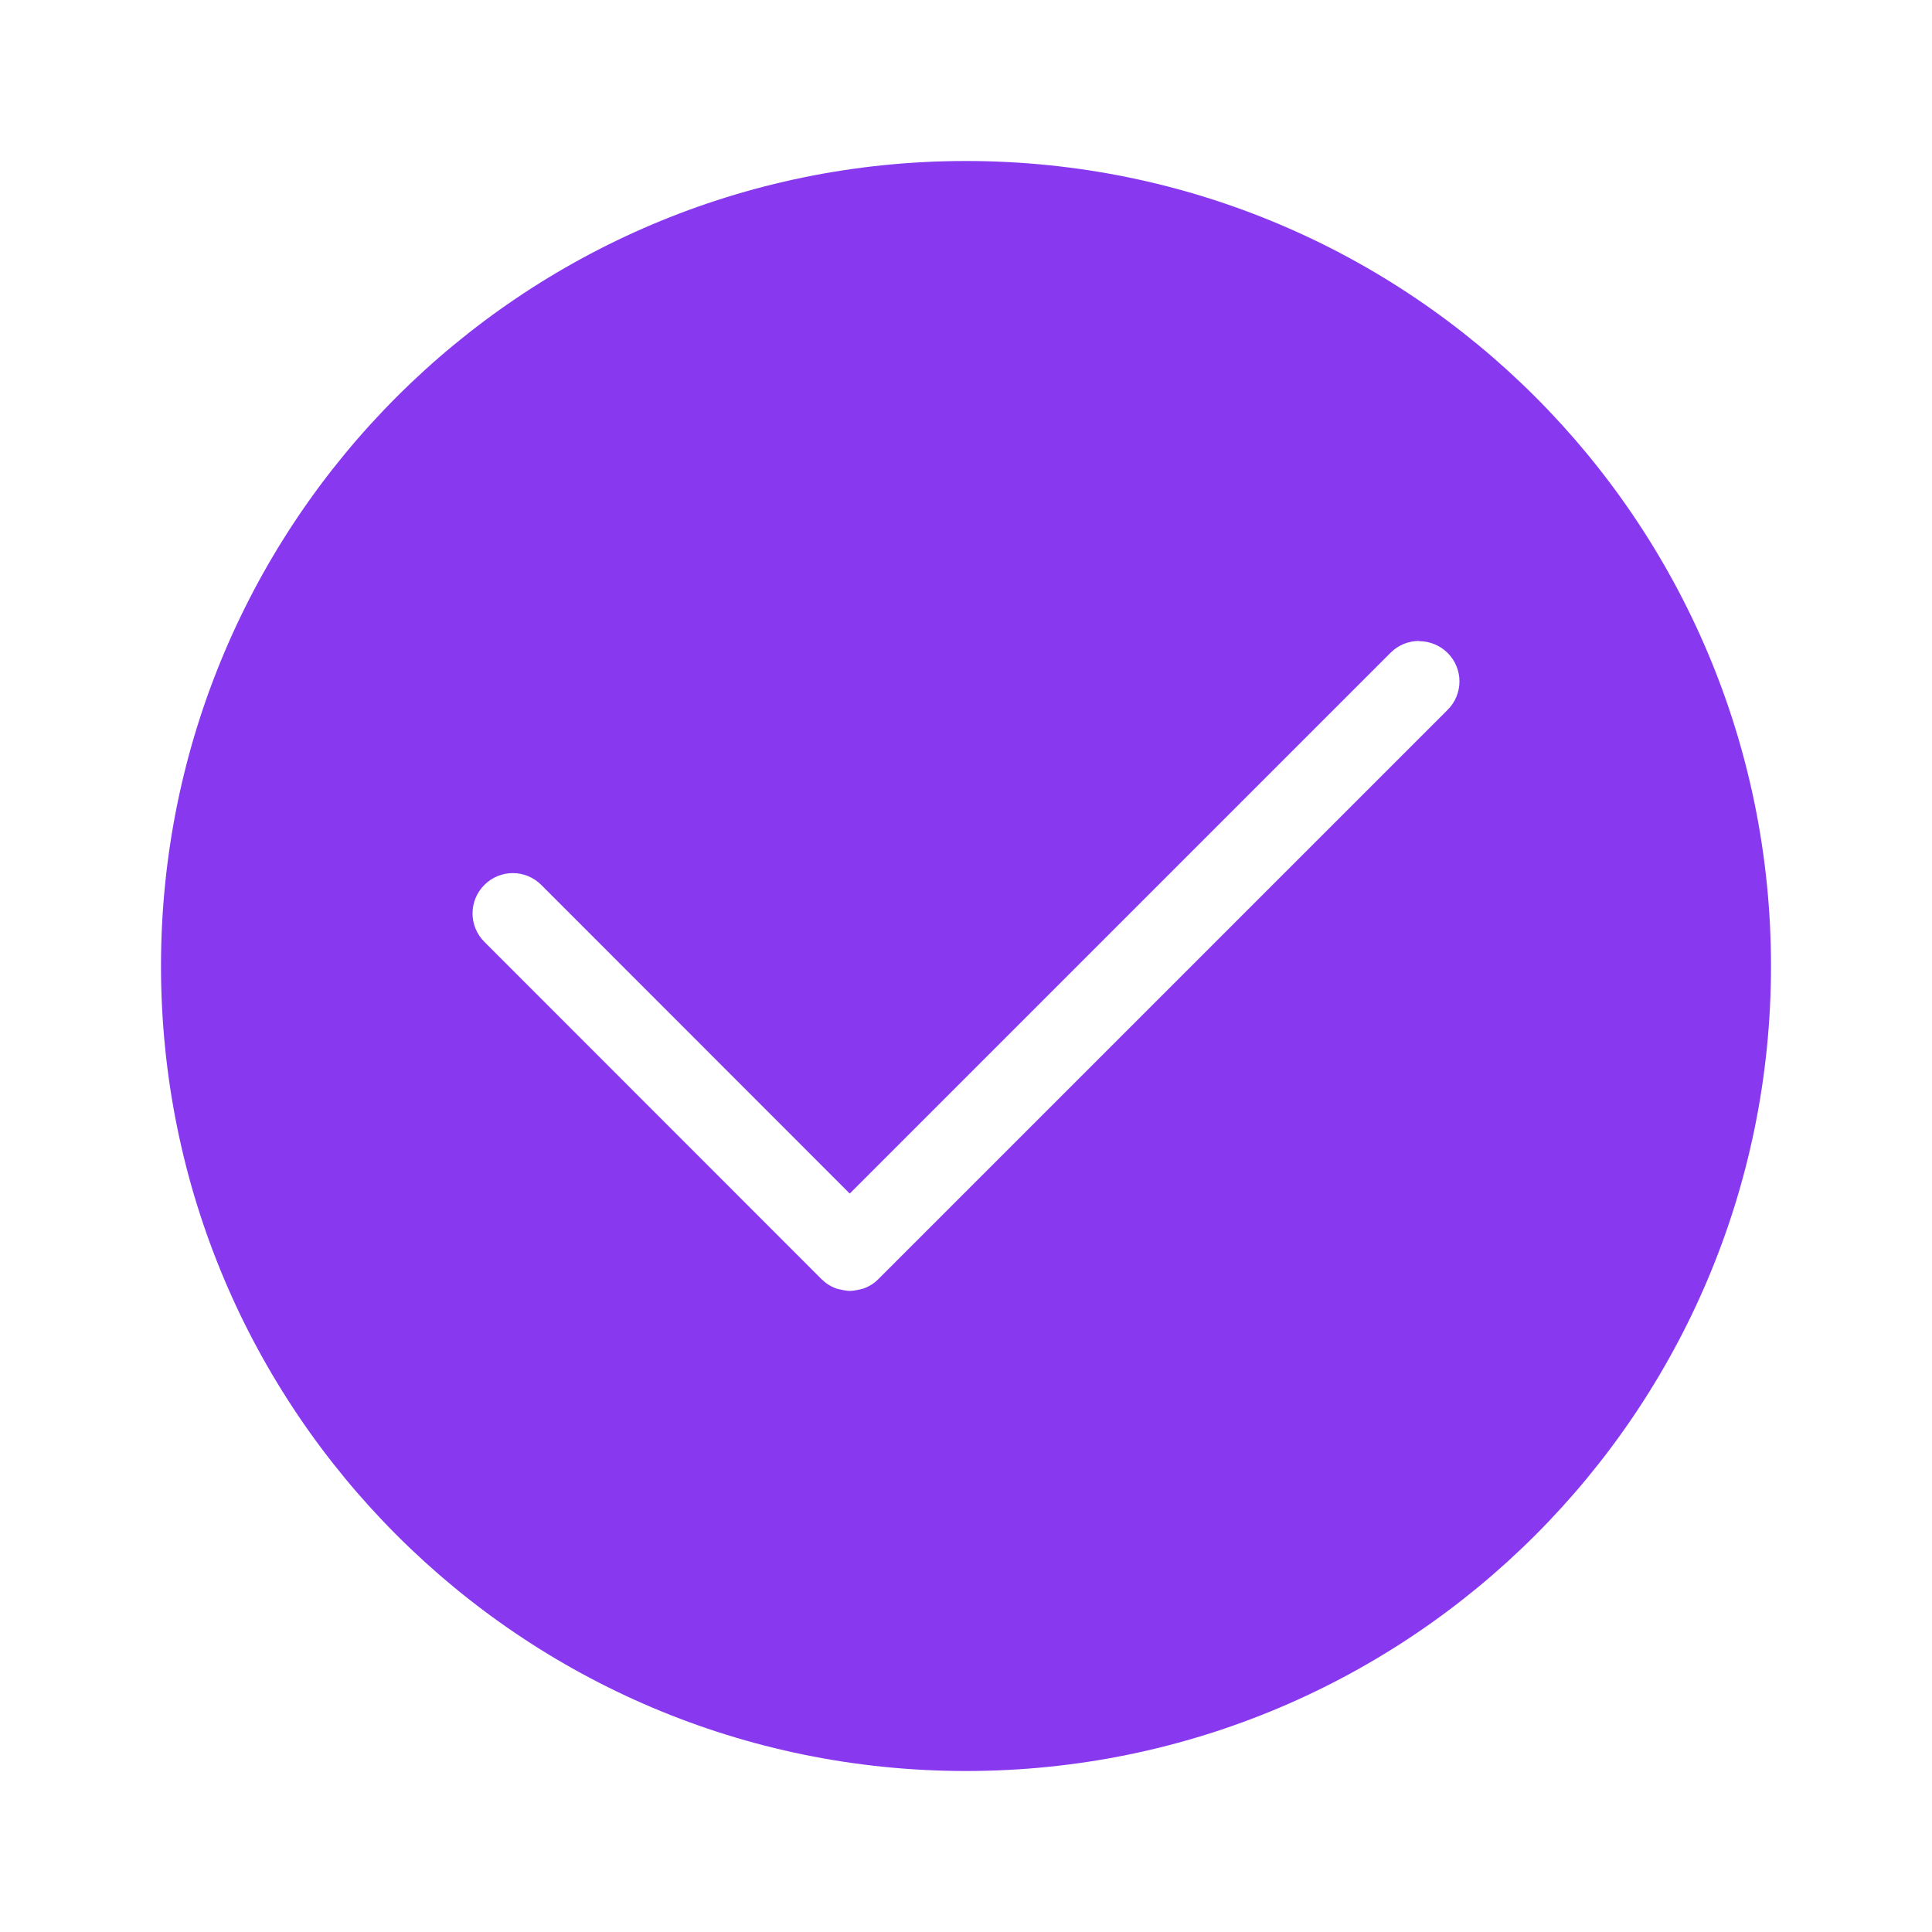
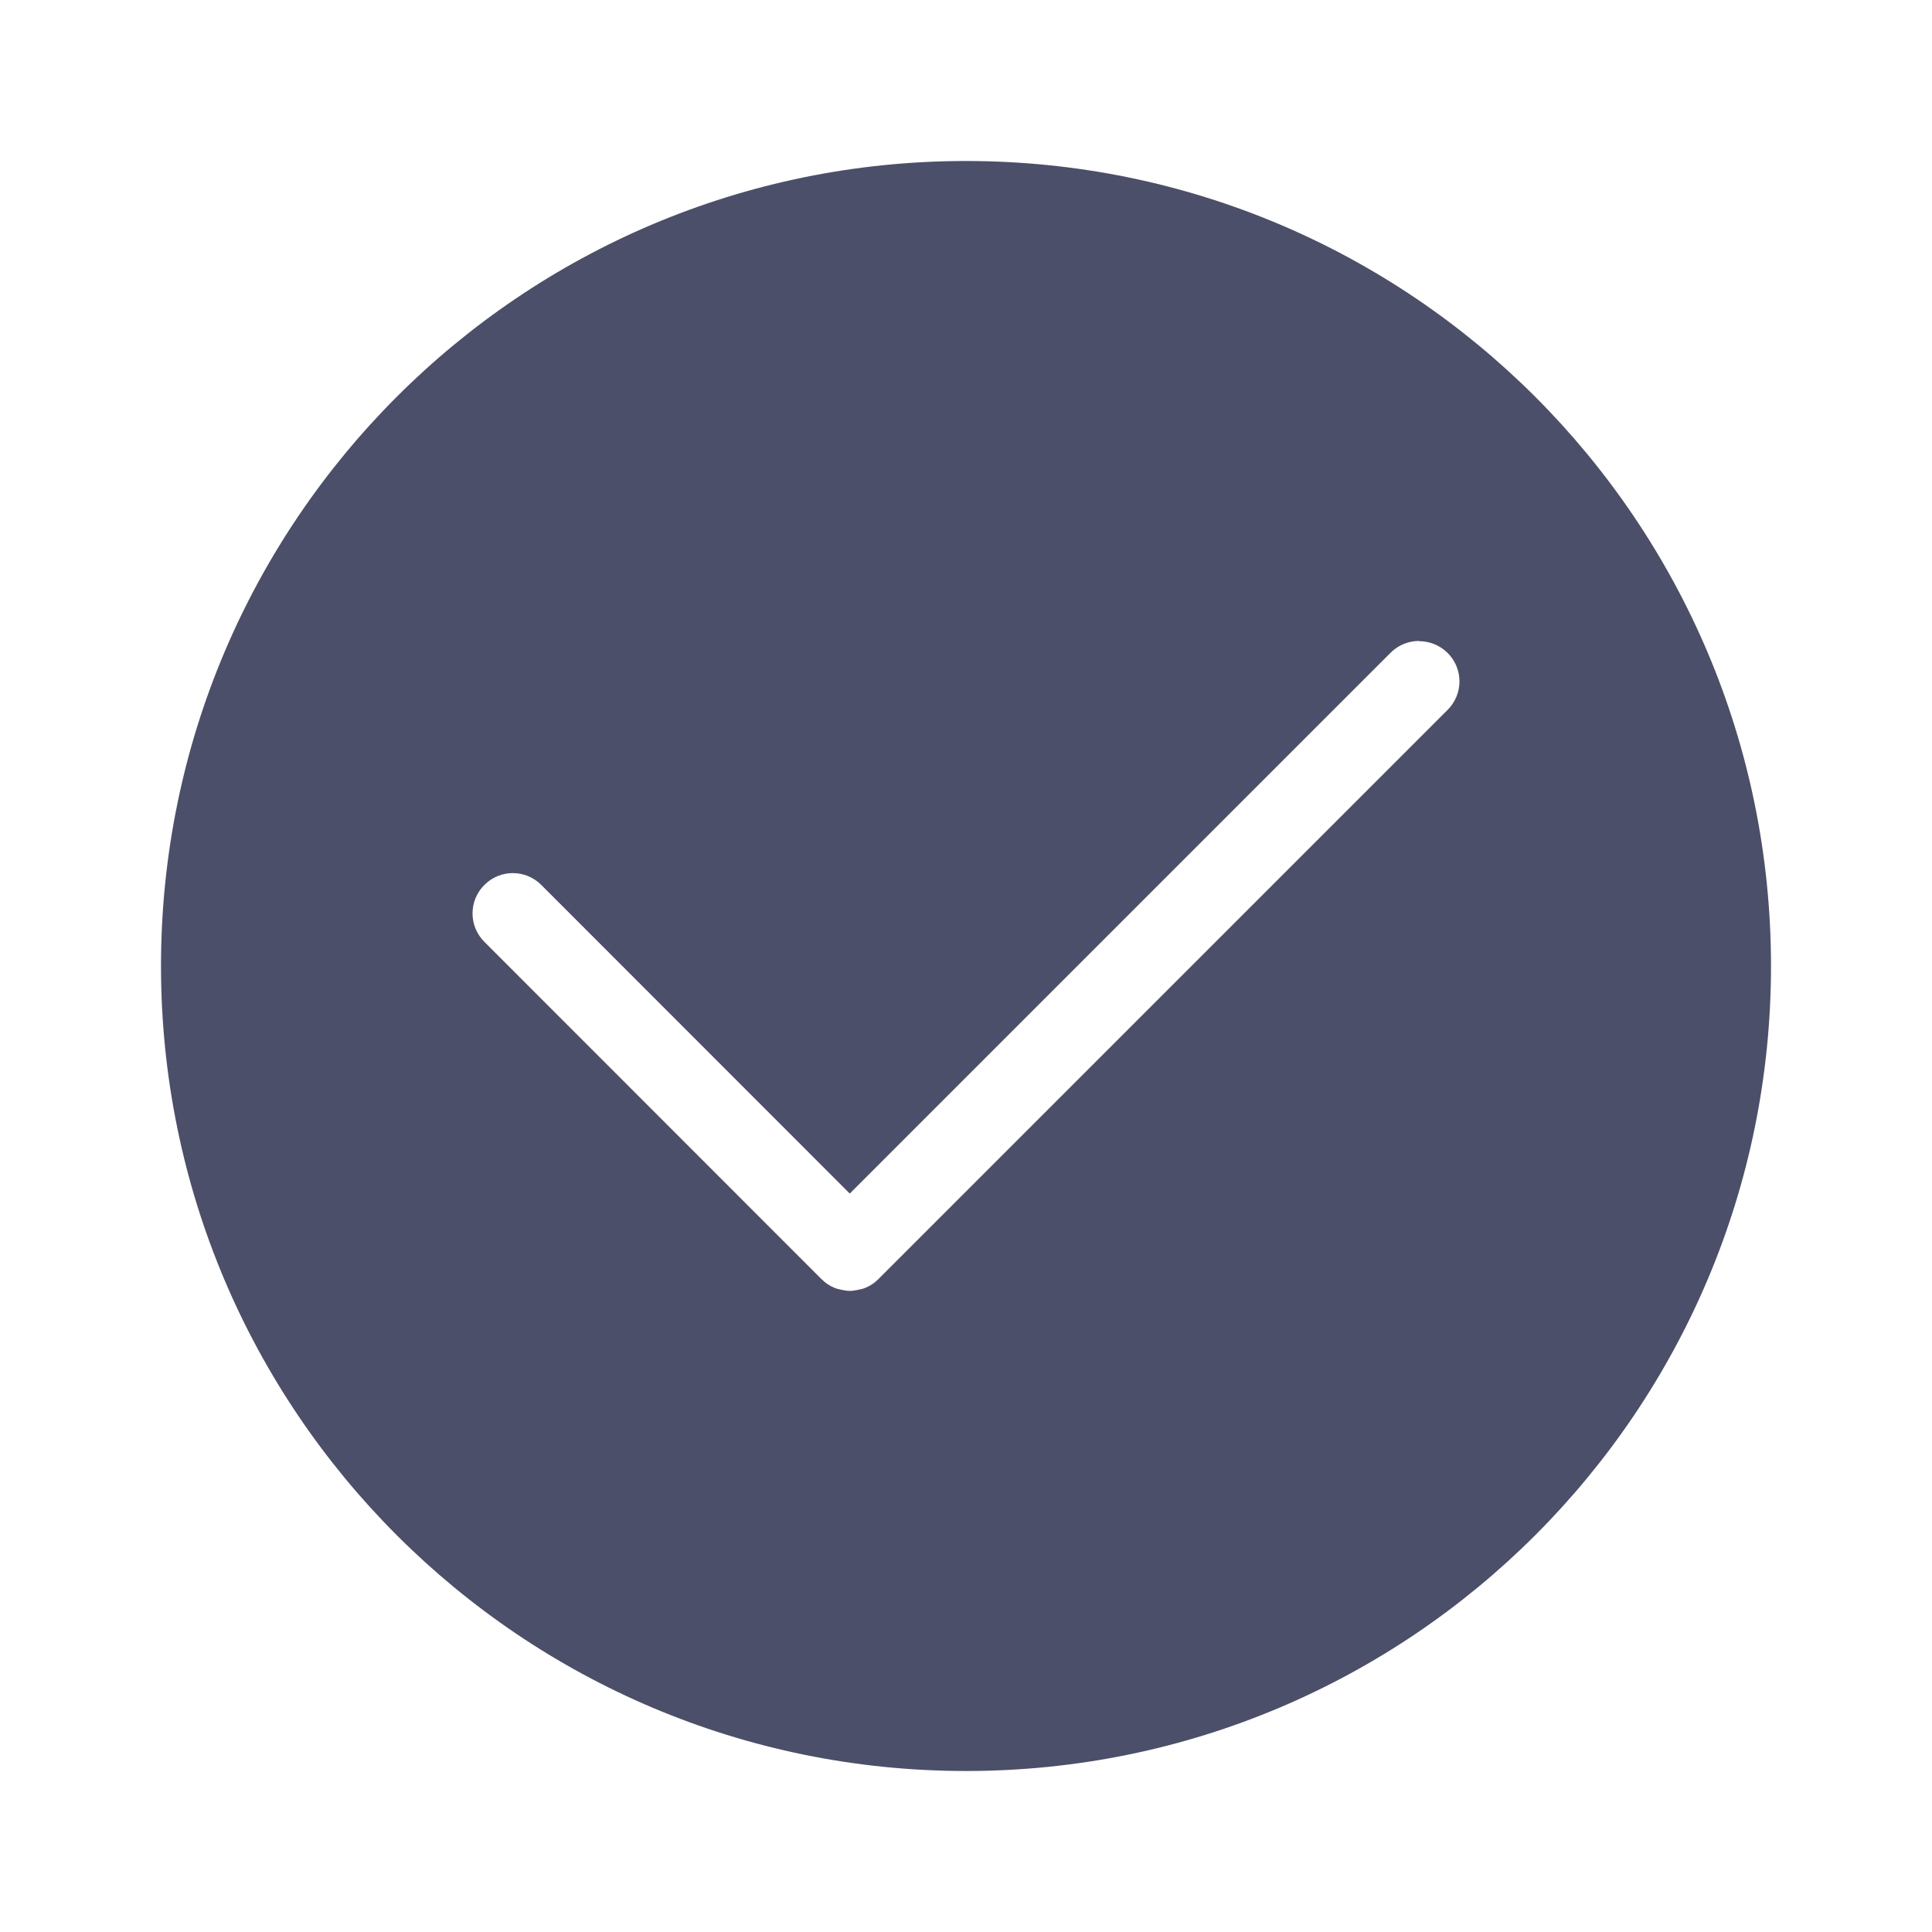
<svg xmlns="http://www.w3.org/2000/svg" width="24" height="24" version="1.1" viewBox="0 0 24 24">
-   <path d="m12 2a10 10 0 0 0-10 10 10 10 0 0 0 10 10 10 10 0 0 0 10-10 10 10 0 0 0-10-10zm5.629 5.963v0.002c0.128-4e-6 0.256 0.049 0.354 0.146 0.196 0.196 0.196 0.511 0 0.707l-7.072 7.072c-0.024 0.024-0.05 0.046-0.078 0.064-0.028 0.018-0.056 0.033-0.086 0.045-0.03 0.012-0.062 0.019-0.094 0.025-0.031 0.006-0.064 0.012-0.096 0.012-0.032 0-0.062-0.006-0.094-0.012-0.031-0.006-0.064-0.013-0.094-0.025-0.03-0.012-0.058-0.027-0.086-0.045-0.014-0.009-0.028-0.021-0.041-0.031-0.013-0.011-0.027-0.023-0.039-0.035l-4.186-4.188c-0.196-0.196-0.196-0.511 0-0.707 0.196-0.196 0.511-0.196 0.707 0l3.832 3.834 6.719-6.719c0.098-0.098 0.226-0.146 0.354-0.146z" fill="#8839ef" />
+   <path d="m12 2a10 10 0 0 0-10 10 10 10 0 0 0 10 10 10 10 0 0 0 10-10 10 10 0 0 0-10-10zm5.629 5.963v0.002c0.128-4e-6 0.256 0.049 0.354 0.146 0.196 0.196 0.196 0.511 0 0.707l-7.072 7.072c-0.024 0.024-0.05 0.046-0.078 0.064-0.028 0.018-0.056 0.033-0.086 0.045-0.03 0.012-0.062 0.019-0.094 0.025-0.031 0.006-0.064 0.012-0.096 0.012-0.032 0-0.062-0.006-0.094-0.012-0.031-0.006-0.064-0.013-0.094-0.025-0.03-0.012-0.058-0.027-0.086-0.045-0.014-0.009-0.028-0.021-0.041-0.031-0.013-0.011-0.027-0.023-0.039-0.035l-4.186-4.188c-0.196-0.196-0.196-0.511 0-0.707 0.196-0.196 0.511-0.196 0.707 0l3.832 3.834 6.719-6.719c0.098-0.098 0.226-0.146 0.354-0.146z" fill="#4c4f69" />
</svg>
